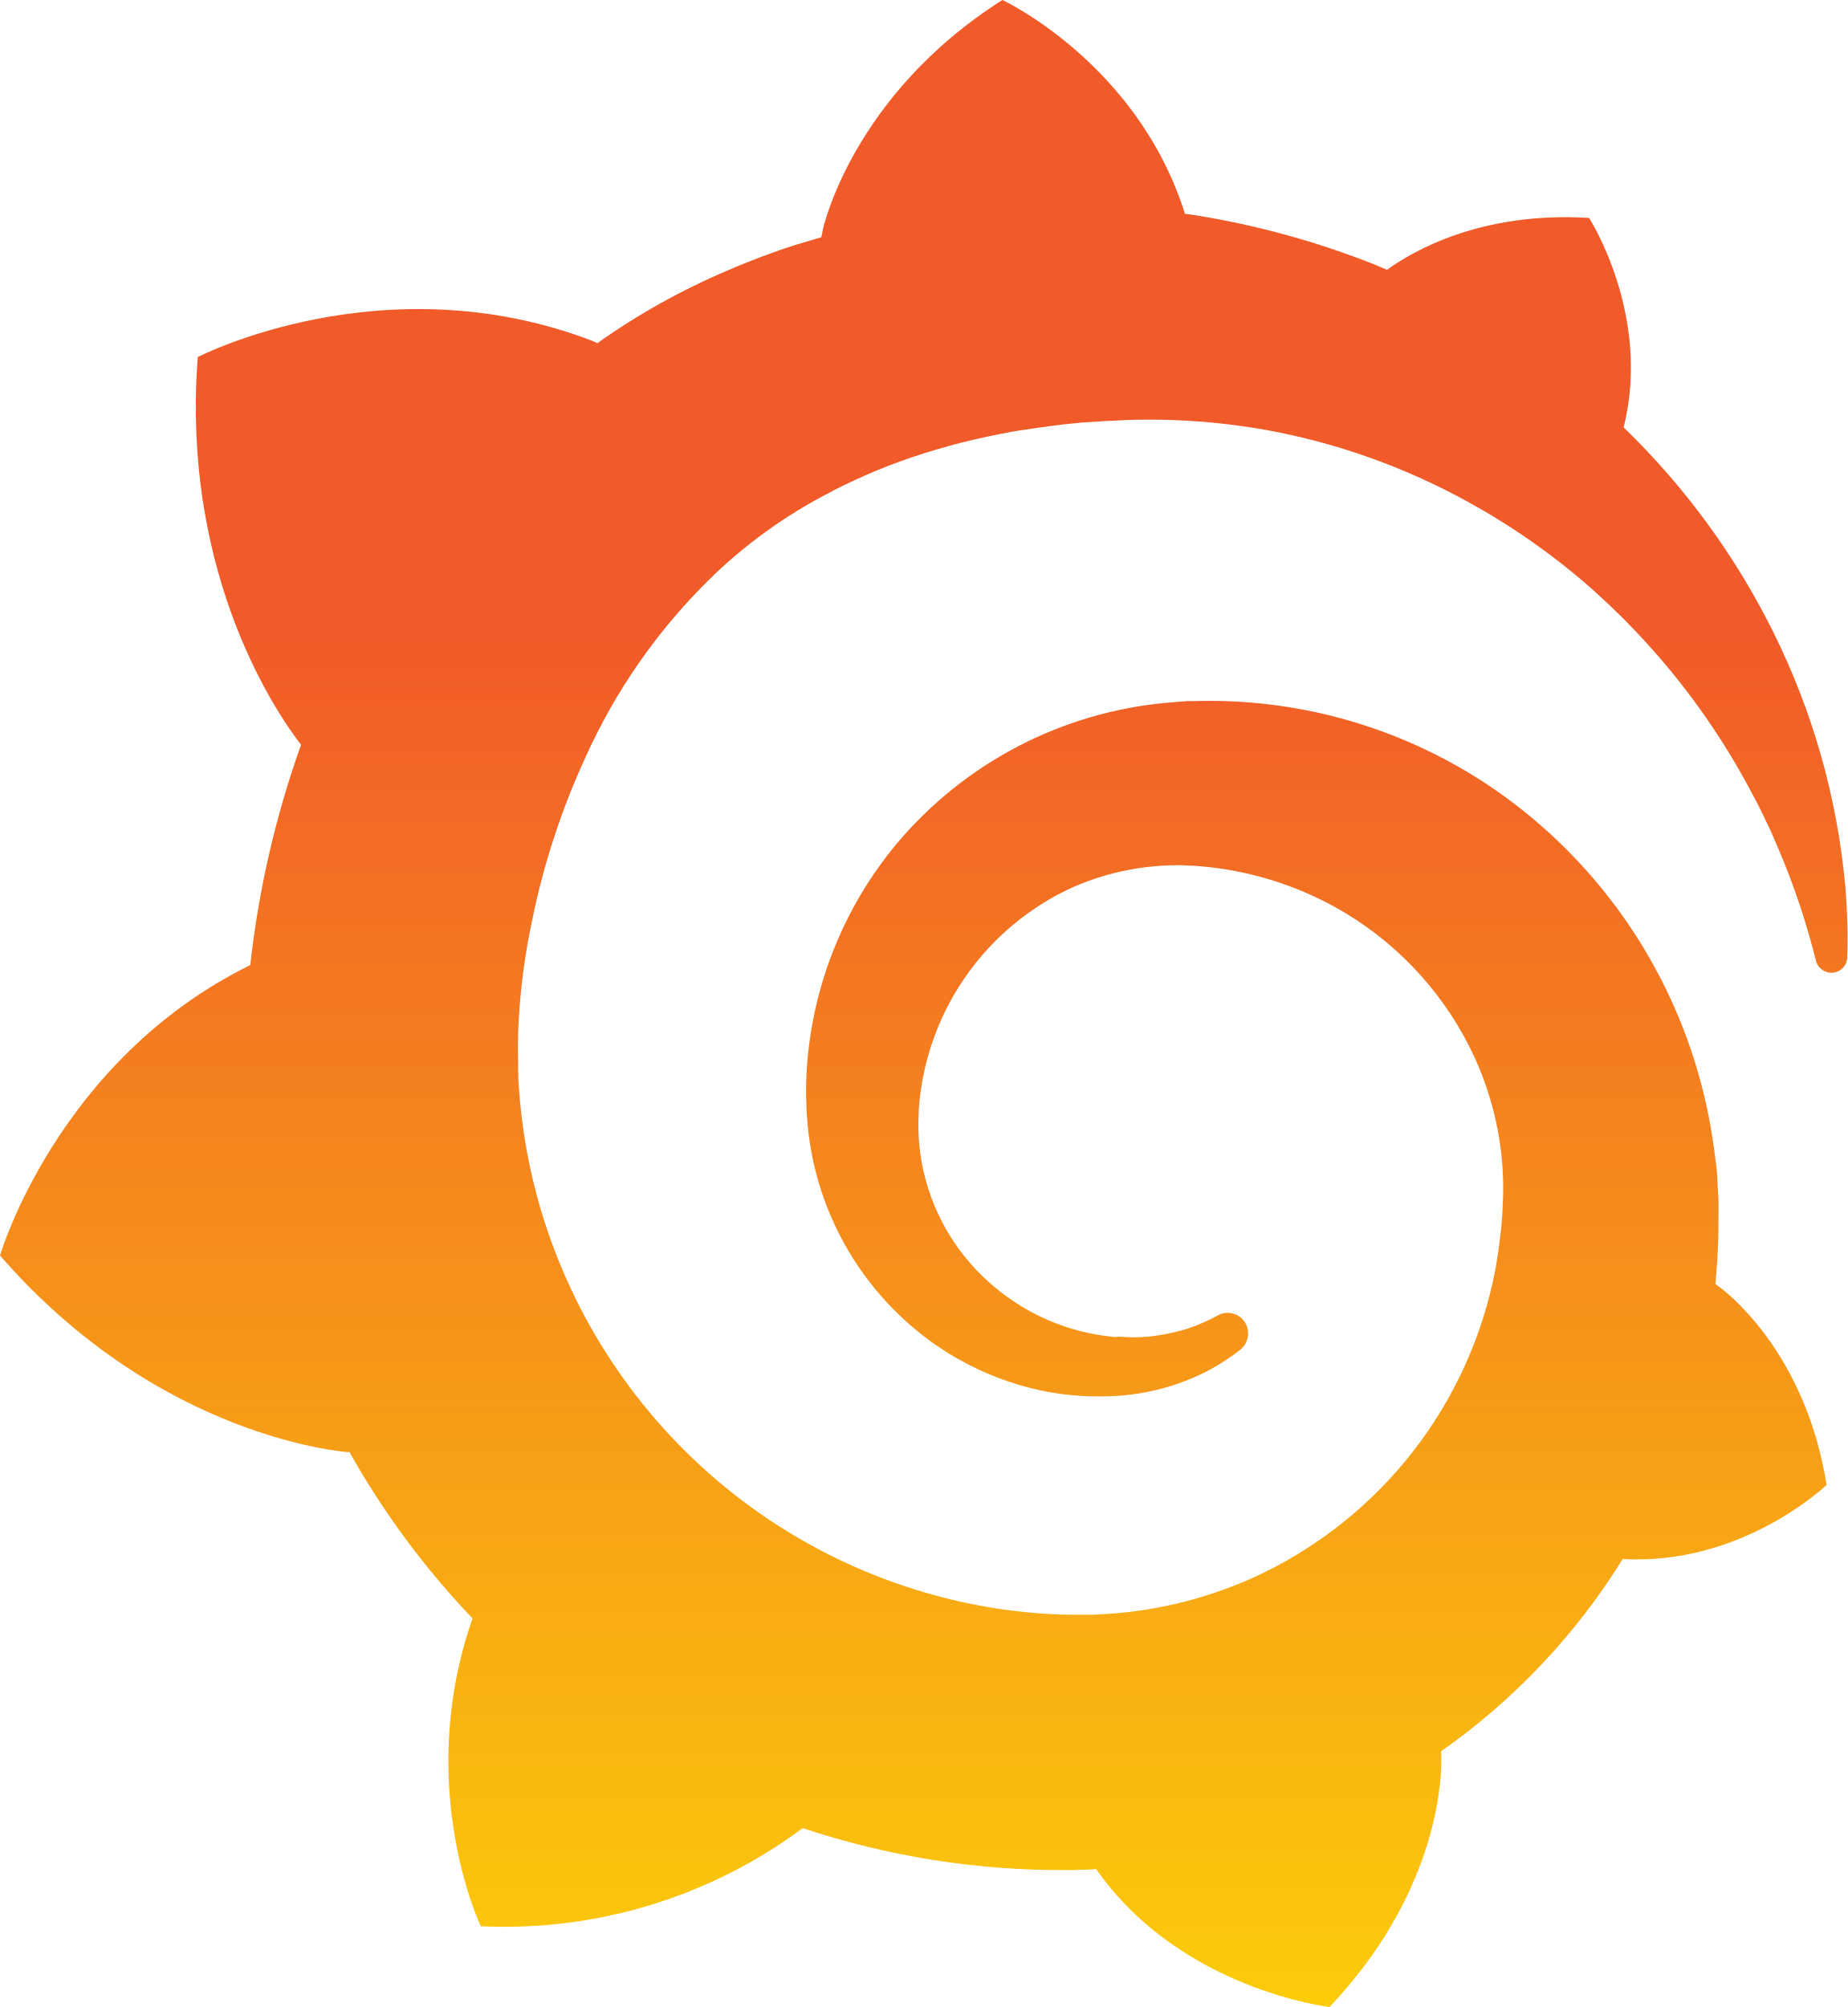
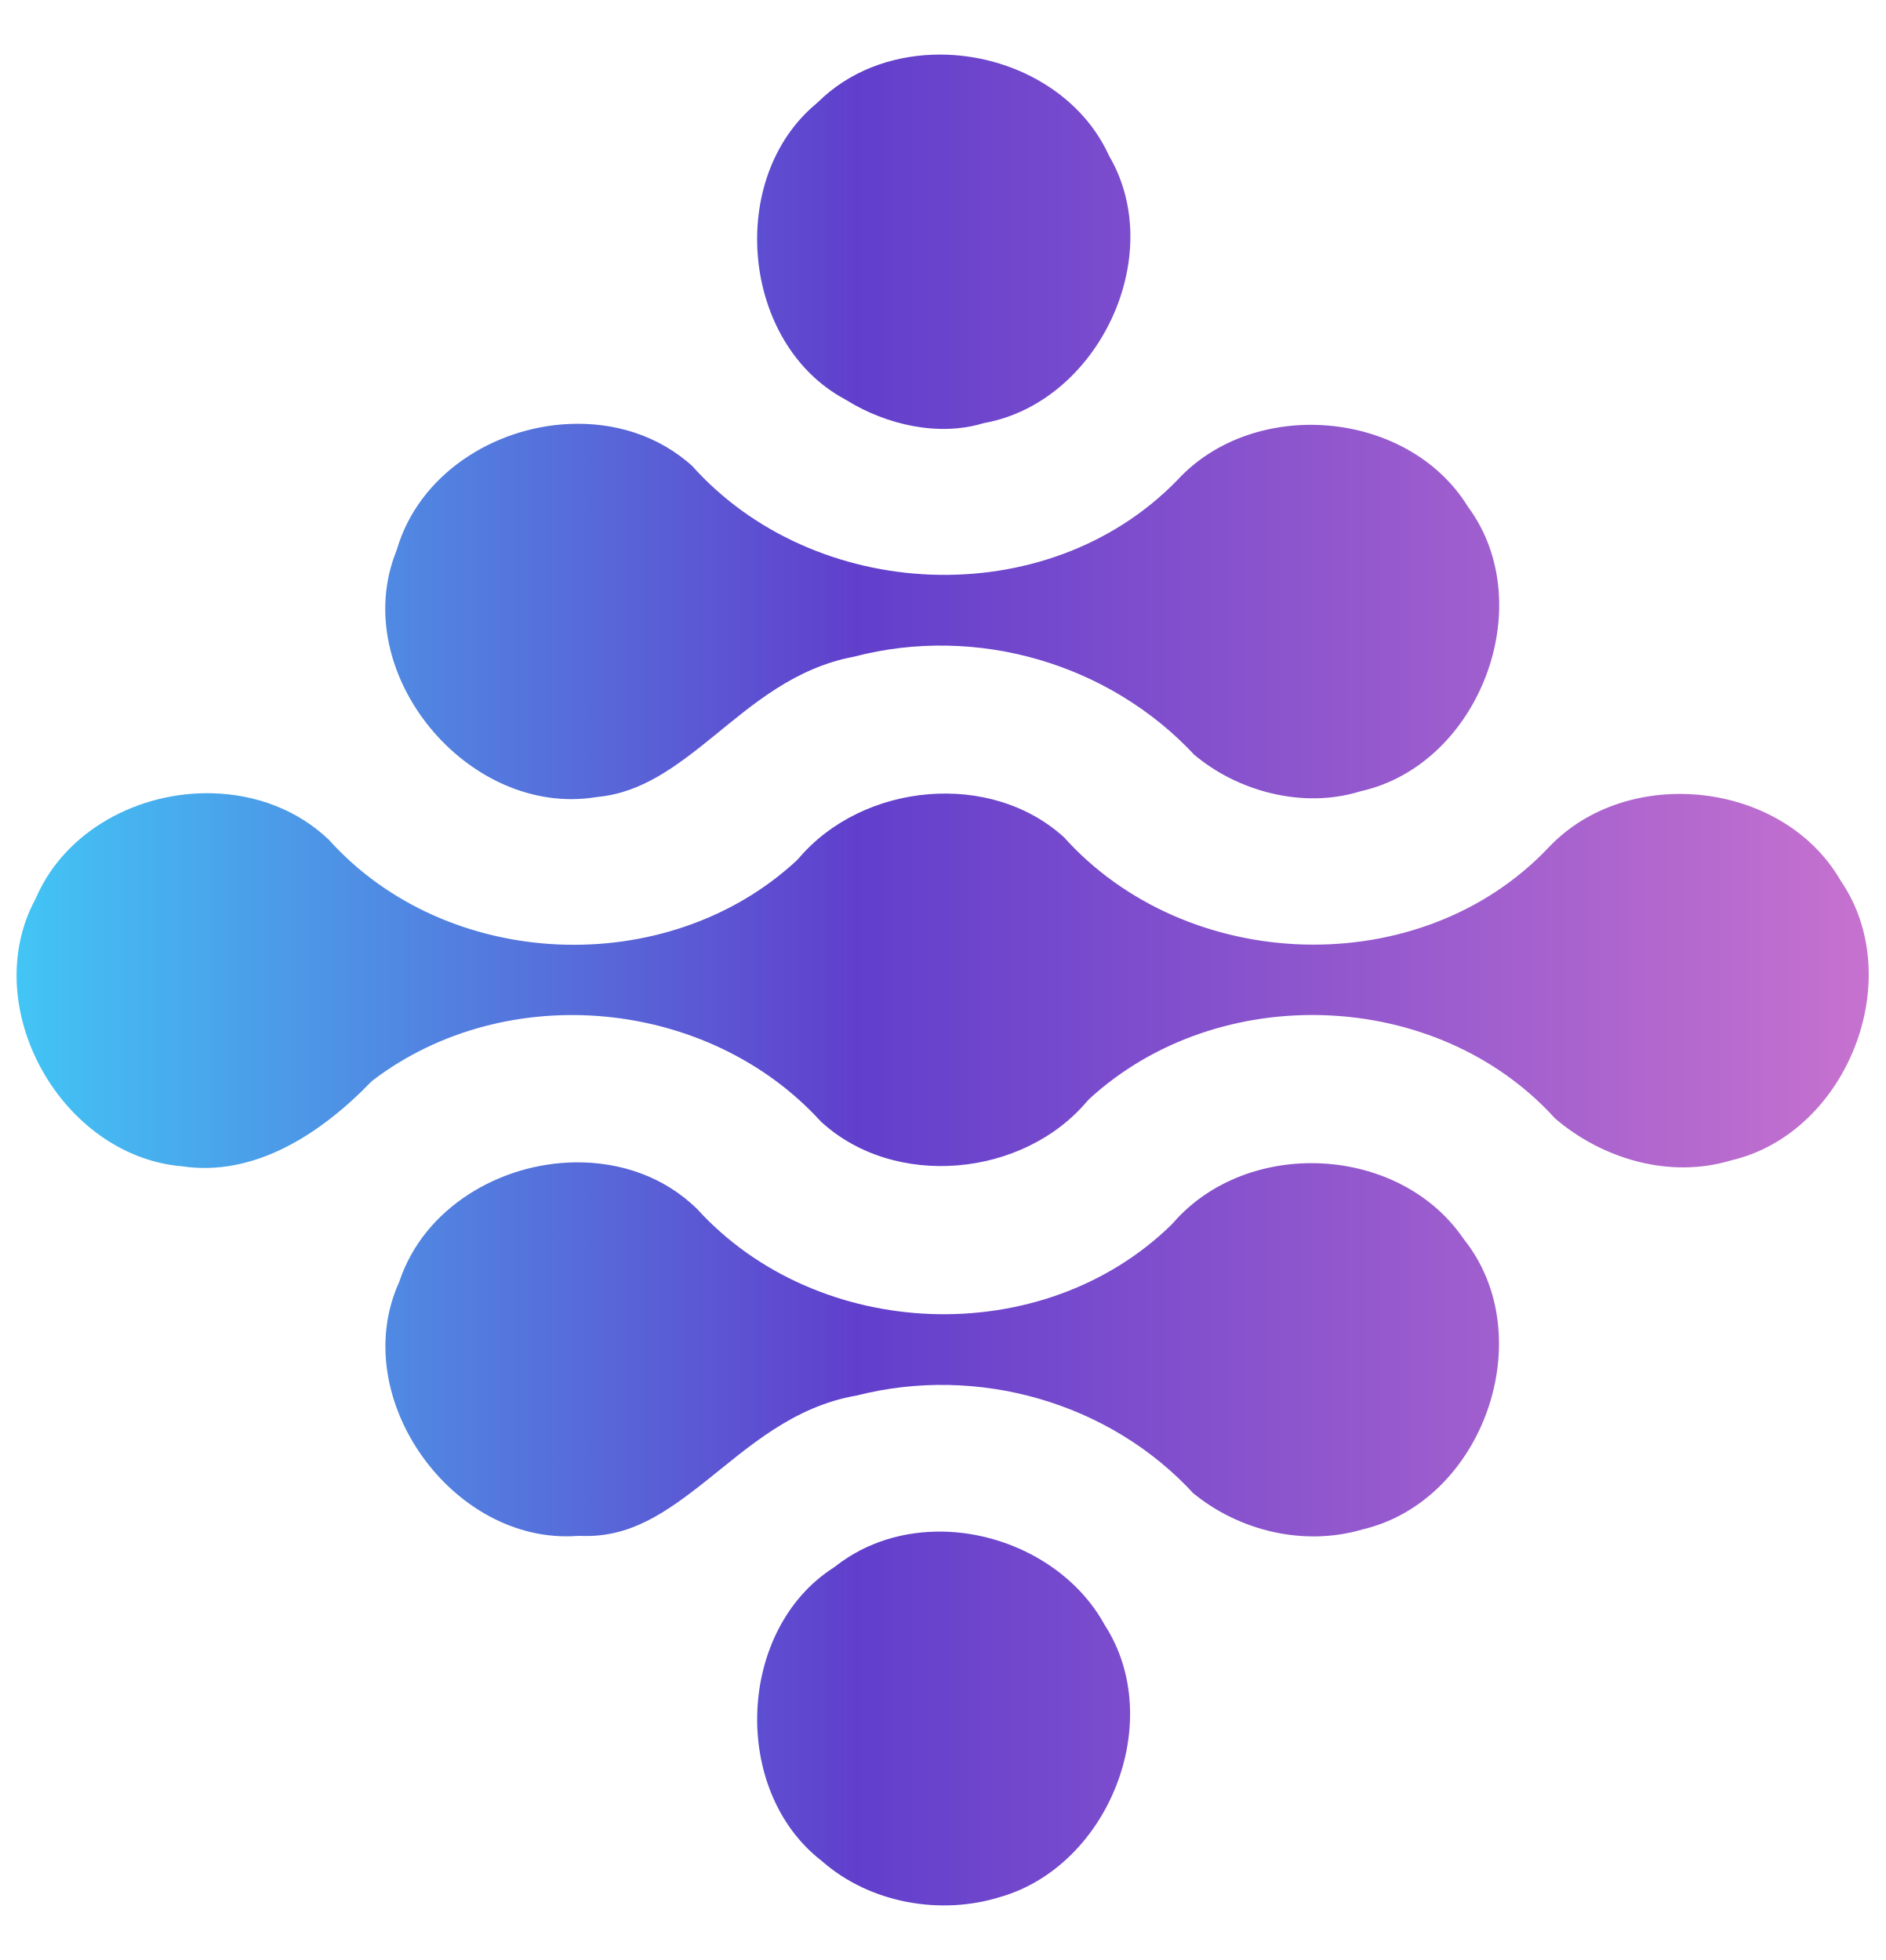
- <svg xmlns="http://www.w3.org/2000/svg" viewBox="0 0 85.12 92.46">
+ <svg xmlns="http://www.w3.org/2000/svg" width="351" height="365" viewBox="0 0 351 365">
  <defs>
-     <linearGradient id="a" gradientUnits="userSpaceOnUse" x1="42.56" y1="113.26" x2="42.56" y2="28.78">
-       <stop offset="0" stop-color="#FFF200" />
-       <stop offset="1" stop-color="#F15A29" />
+     <linearGradient id="gf-insight-gradient" x1="13.411" y1="182.5" x2="337.589" y2="182.5" gradientUnits="userSpaceOnUse">
+       <stop offset="0" stop-color="#41c9f6" />
+       <stop offset="0.455" stop-color="#613fcc" />
+       <stop offset="1" stop-color="#c973cf" />
    </linearGradient>
  </defs>
-   <path fill="url(#a)" d="M85.01 40.8a33.05 33.05 0 00-3.32-11.69 34.33 34.33 0 00-6.89-9.42c1.3-5.17-1.59-9.65-1.59-9.65-4.98-.31-8.14 1.54-9.31 2.39l-.59-.25a39.35 39.35 0 00-8.21-2.26l-.51-.07C52.41 2.9 46.18 0 46.18 0c-6.95 4.41-8.27 10.57-8.27 10.57l-.07.36-1.15.34c-.53.16-1.06.36-1.59.55-.53.21-1.06.41-1.58.64a31.81 31.81 0 00-6 3.35l-.24-.11c-9.62-3.68-18.17.75-18.17.75-.78 10.24 3.84 16.68 4.76 17.86a44.72 44.72 0 00-2.34 10.15C2.63 48.84 0 57.84 0 57.84c7.42 8.53 16.07 9.06 16.07 9.06l.02-.02a38.29 38.29 0 005.68 7.68c-2.71 7.74.38 14.18.38 14.18a23.03 23.03 0 0014.83-4.52 37.7 37.7 0 0012.19 1.93h.31l.21-.01.41-.01.4-.02.01.01c3.89 5.55 10.74 6.34 10.74 6.34 4.87-5.13 5.15-10.22 5.15-11.33v-.07-.15l-.01-.23a30.34 30.34 0 008.37-8.86c5.51.32 9.39-3.41 9.39-3.41-.91-5.74-4.18-8.54-4.87-9.07l-.07-.05a.61.61 0 01-.06-.05l-.12-.08.08-1.04c.04-.62.06-1.24.06-1.85v-.81-.16l-.02-.38-.03-.52a7.25 7.25 0 00-.09-.98l-.06-.48-.07-.47a23.94 23.94 0 00-7.83-14.37 23.17 23.17 0 00-15.69-5.81l-.41.01H54.73l-.17.01-.4.03-.45.04a18.4 18.4 0 00-12.4 6.49 18.02 18.02 0 00-4.14 10.35 14.54 14.54 0 00-.02 1.65l.01.35.05.63a13.93 13.93 0 005.97 10.16 13.6 13.6 0 003.76 1.79c1.27.38 2.54.54 3.74.53l.44-.01.24-.01.24-.01.38-.04.11-.01.12-.02.23-.03.43-.08.42-.09a10.46 10.46 0 002.26-.83c.45-.23.87-.5 1.26-.77l.33-.25a.96.96 0 00.15-1.35.94.94 0 00-1.19-.23l-.3.16c-.35.17-.71.32-1.09.45a9.54 9.54 0 01-1.83.37l-.32.02-.32.01-.31-.01-.39-.02h-.05l-.09.02-.17-.02-.35-.04a9.98 9.98 0 01-5.36-2.51 9.71 9.71 0 01-3.21-7.39l.02-.47v-.09l.01-.12.02-.23a12.18 12.18 0 016.94-9.8 12.02 12.02 0 014.87-1.07h.23l.27.01.17.01h.1l.27.02a15.57 15.57 0 016.3 1.89 15.18 15.18 0 016.17 6.4 14.52 14.52 0 011.53 5.45l.02.29.01.29.01.29v.52l-.01.28-.03.67a24.8 24.8 0 01-.31 2.46 19.65 19.65 0 01-11.12 14.22 19.46 19.46 0 01-7.28 1.72l-.15.01h-1.02-.09a25.45 25.45 0 01-6.61-1.02 26.1 26.1 0 01-18.72-23.19l-.02-.32-.01-.08V49.57l-.01-.28v-.37l-.01-.4v-.08-.19l.01-.63a29.56 29.56 0 01.65-5.24 34.3 34.3 0 012.46-7.51 27.12 27.12 0 015.61-8.09 22.83 22.83 0 015.69-4.12c.34-.19.7-.35 1.05-.52l.53-.24.54-.23c.72-.3 1.46-.56 2.21-.8l.56-.17.57-.16c.38-.11.76-.2 1.14-.29l.58-.13.58-.12.58-.11.29-.05.29-.04.59-.09.66-.09.65-.08.41-.04.28-.03.14-.01.16-.01.66-.04.33-.02H51.17l.14-.01.56-.03a30.82 30.82 0 016.58.48 30.5 30.5 0 017.89 2.62 31.8 31.8 0 016.44 4.2l.35.3.34.3.66.61.64.62.61.63a33.4 33.4 0 015.43 7.62l.16.3.15.3.29.6c.09.2.19.39.27.59l.25.58a34.09 34.09 0 011.73 5.16c.09.35.42.58.78.55a.72.72 0 00.66-.71c.04-.95.01-2.05-.09-3.3z" />
+   <path fill="url(#gf-insight-gradient)" d="m 173.895,24.971 c -7.312,0.25 -14.33,2.865 -19.594,8.047 a 4.411,4.411 0 0 1 -0.281,0.256 c -15.361,12.717 -12.78,40.864 4.818,50.346 a 4.411,4.411 0 0 1 0.24,0.139 c 6.863,4.277 15.755,6.208 23.16,4 a 4.411,4.411 0 0 1 0.457,-0.111 c 19.21,-3.553 31.03,-28.269 21.225,-45.277 a 4.411,4.411 0 0 1 -0.184,-0.354 C 198.577,30.843 186.081,24.554 173.895,24.971 Z M 111.852,87.84 C 98.988,88.435 86.388,96.463 82.639,109.09 a 4.411,4.411 0 0 1 -0.133,0.383 c -8.288,20.722 12.209,45.452 34.047,41.883 a 4.411,4.411 0 0 1 0.279,-0.035 c 7.467,-0.735 13.301,-5.143 19.859,-10.475 6.534,-5.312 13.692,-11.521 23.725,-13.398 20.811,-5.444 43.48,1.111 58.094,16.912 L 218.137,144 c 7.635,6.521 18.811,9.327 28.293,6.416 a 4.411,4.411 0 0 1 0.316,-0.084 c 20.06,-4.566 30.427,-31.624 18.236,-48.283 a 4.411,4.411 0 0 1 -0.182,-0.27 C 254.557,85.376 228.489,83.198 215.414,97.41 a 4.411,4.411 0 0 1 -0.092,0.096 C 193.132,120.216 153.526,118.31 132.684,94.783 l 0.322,0.328 C 127.164,89.761 119.57,87.483 111.852,87.84 Z M 51.137,150.701 c -12.354,-0.301 -24.894,6.228 -29.936,17.764 a 4.411,4.411 0 0 1 -0.15,0.314 c -9.787,18.31 4.362,43.595 24.883,45.418 a 4.411,4.411 0 0 1 0.246,0.027 c 11.976,1.745 23.15,-5.243 31.92,-14.277 a 4.411,4.411 0 0 1 0.502,-0.445 c 22.685,-17.172 57.003,-13.941 76.162,7.082 12.518,11.56 34.405,9.506 45.316,-3.457 a 4.411,4.411 0 0 1 0.395,-0.412 c 21.98,-20.151 59.109,-18.874 79.248,3.346 8.186,7.015 19.584,10.215 29.771,7.189 a 4.411,4.411 0 0 1 0.248,-0.066 c 19.61,-4.601 30.022,-30.748 18.66,-47.486 a 4.411,4.411 0 0 1 -0.162,-0.258 c -9.828,-16.876 -36.186,-19.713 -49.59,-5.539 l 0.002,-0.004 c -21.818,23.111 -61.717,21.651 -82.645,-1.859 l 0.299,0.305 c -12.527,-11.599 -34.347,-9.48 -45.324,3.449 a 4.411,4.411 0 0 1 -0.365,0.383 c -22.079,20.425 -59.592,18.834 -79.691,-3.672 l 0.223,0.232 c -5.432,-5.253 -12.599,-7.852 -20.012,-8.033 z m 61.836,62.834 c -12.839,0.143 -25.7,7.73 -29.9,20.148 a 4.411,4.411 0 0 1 -0.152,0.387 c -8.759,19.578 9.187,44.629 30.432,43.057 a 4.411,4.411 0 0 1 0.525,-0.008 c 8.336,0.376 14.492,-3.904 21.549,-9.52 7.036,-5.598 14.646,-12.521 25.428,-14.369 20.53,-5.25 43.109,1.092 57.496,16.857 l -0.43,-0.412 c 7.939,6.636 19.056,9.258 28.928,6.377 a 4.411,4.411 0 0 1 0.213,-0.057 c 20.412,-4.872 30.275,-32.79 17.199,-49.287 a 4.411,4.411 0 0 1 -0.178,-0.242 c -10.943,-15.927 -36.699,-17.192 -49.373,-2.615 a 4.411,4.411 0 0 1 -0.238,0.254 c -21.976,21.564 -60.298,19.999 -80.861,-2.736 l 0.172,0.18 c -5.629,-5.56 -13.105,-8.1 -20.809,-8.014 z m 62.637,62.863 c -6.602,-0.128 -13.067,1.746 -18.346,5.889 a 4.411,4.411 0 0 1 -0.34,0.242 c -16.425,10.541 -17.481,37.908 -2.078,49.877 a 4.411,4.411 0 0 1 0.195,0.162 c 8.046,7.035 20.022,9.233 30.293,6.014 a 4.411,4.411 0 0 1 0.082,-0.023 c 18.348,-5.367 28.122,-29.879 17.746,-46.125 a 4.411,4.411 0 0 1 -0.145,-0.242 c -5.333,-9.657 -16.405,-15.579 -27.408,-15.793 z" transform="matrix(1.093925,0,0,1.093925,-16.47362,-17.13251)" />
</svg>
